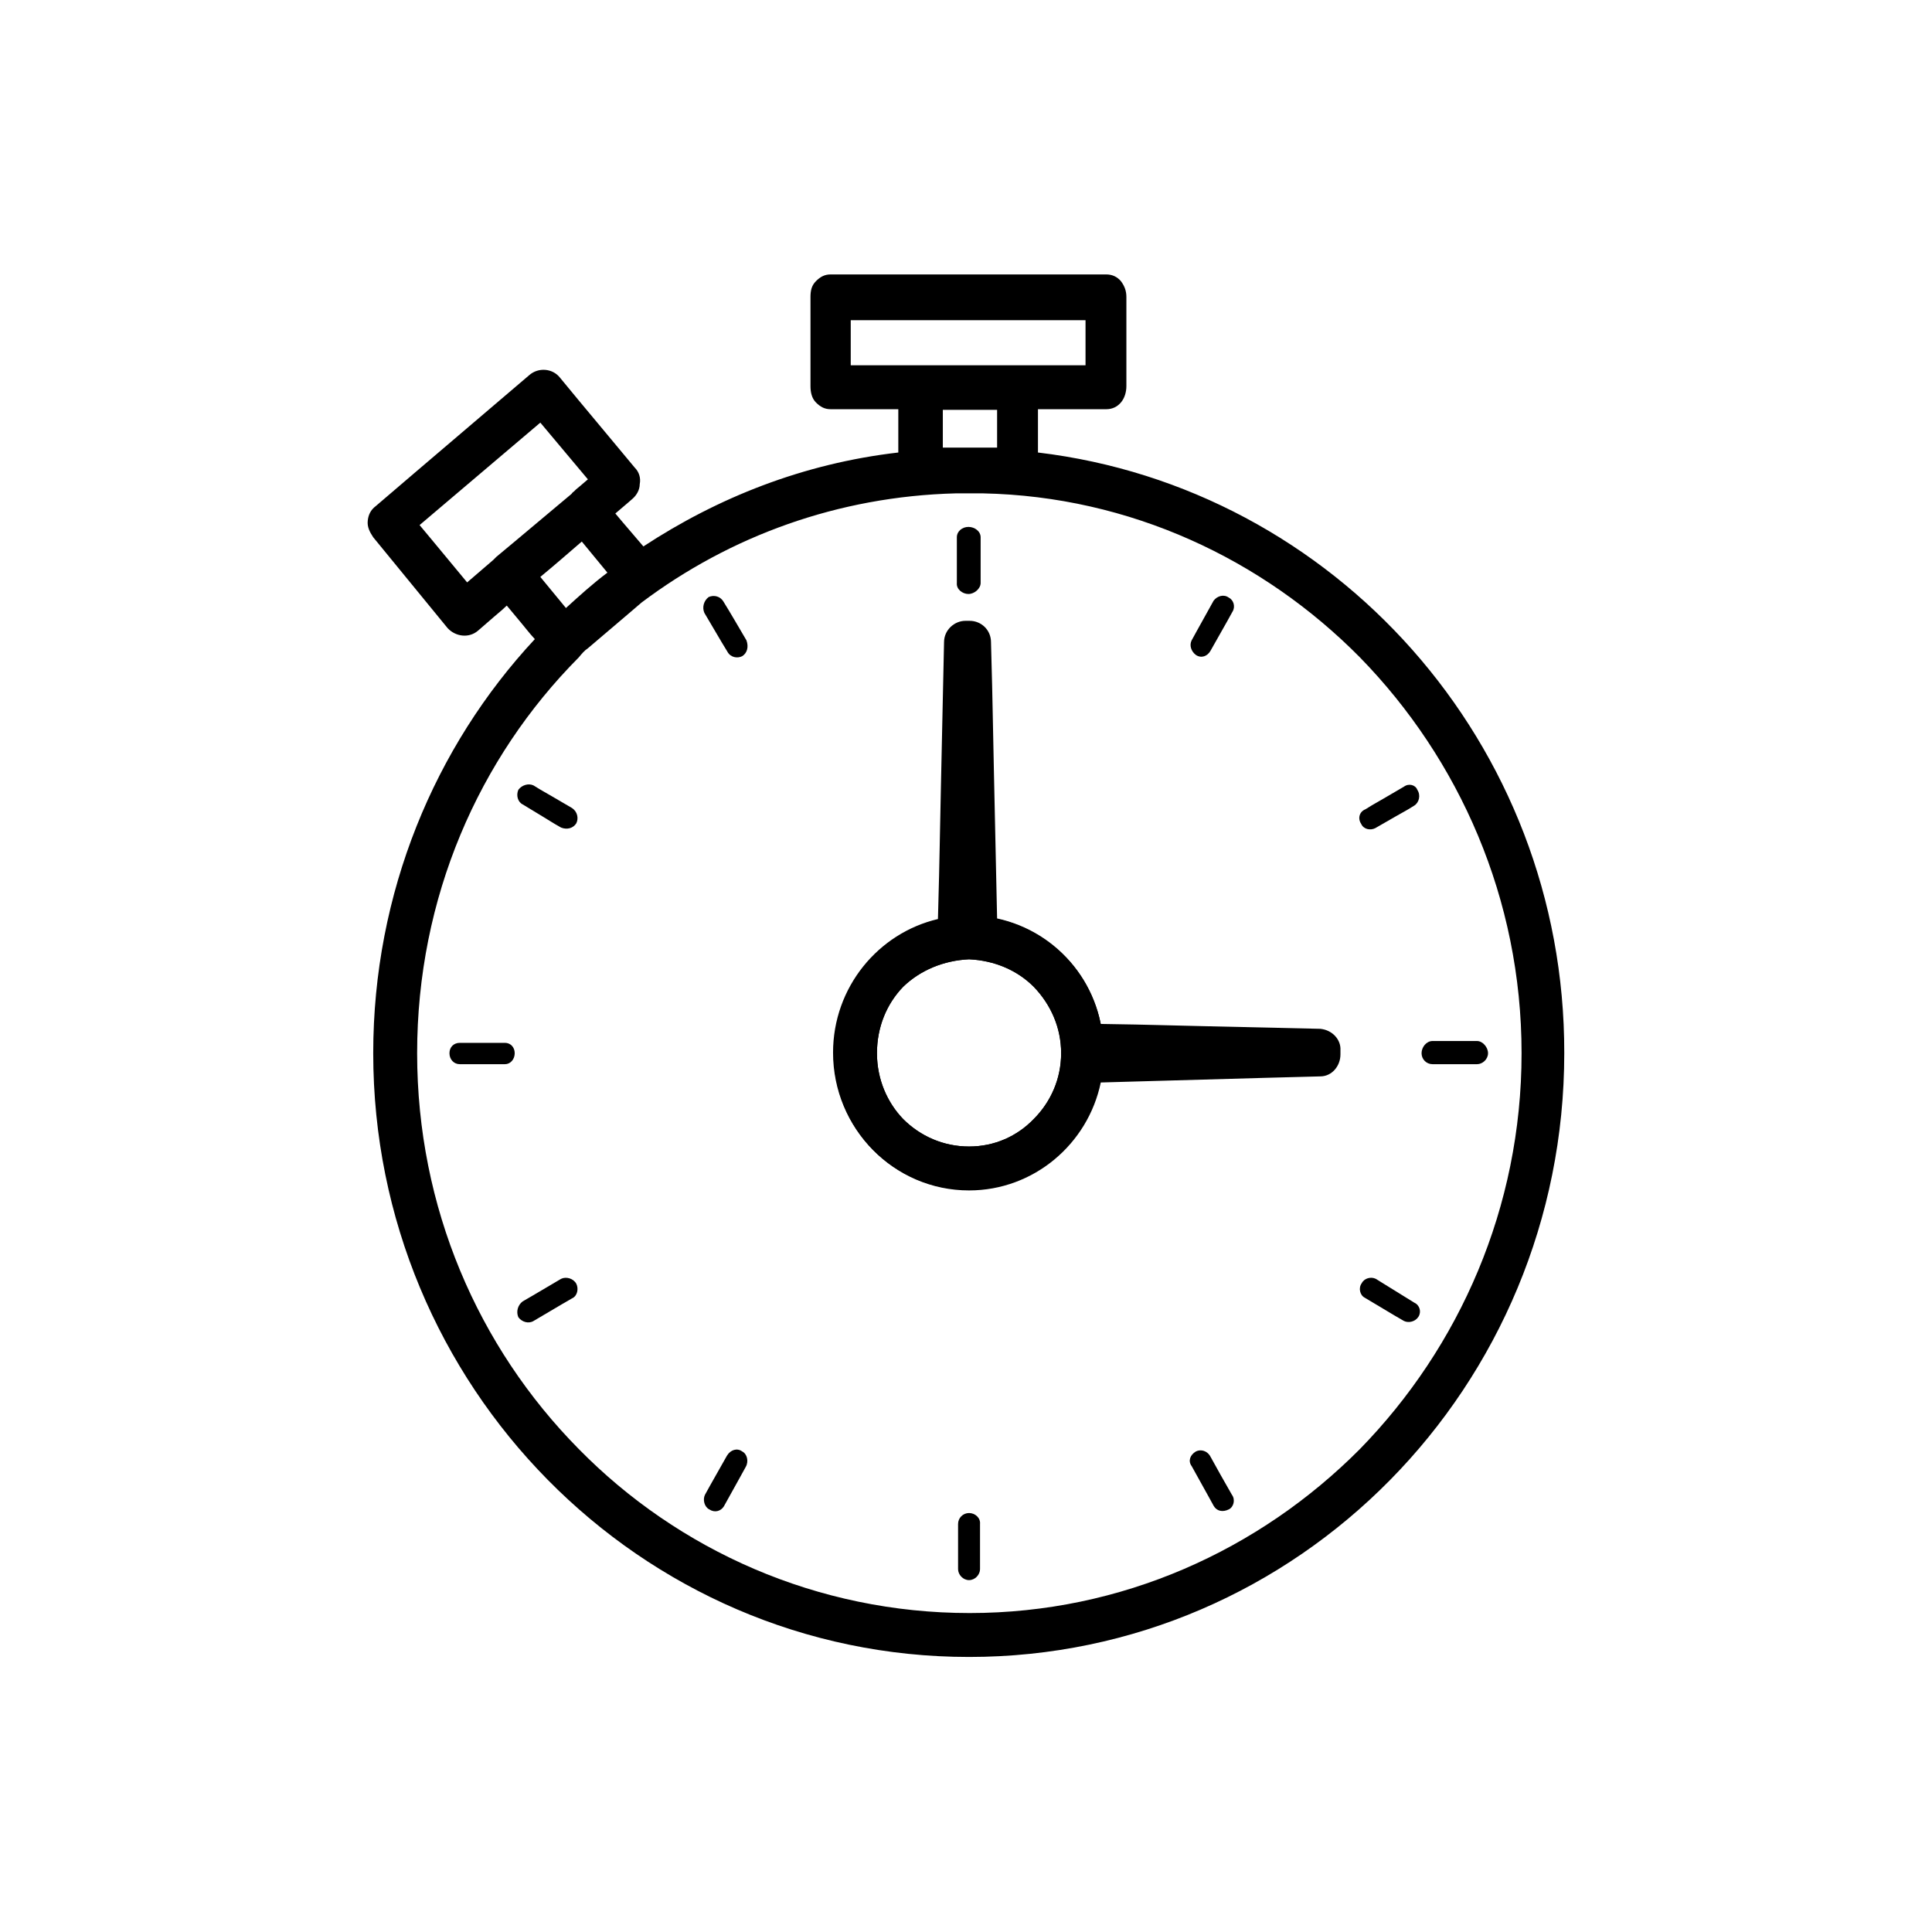
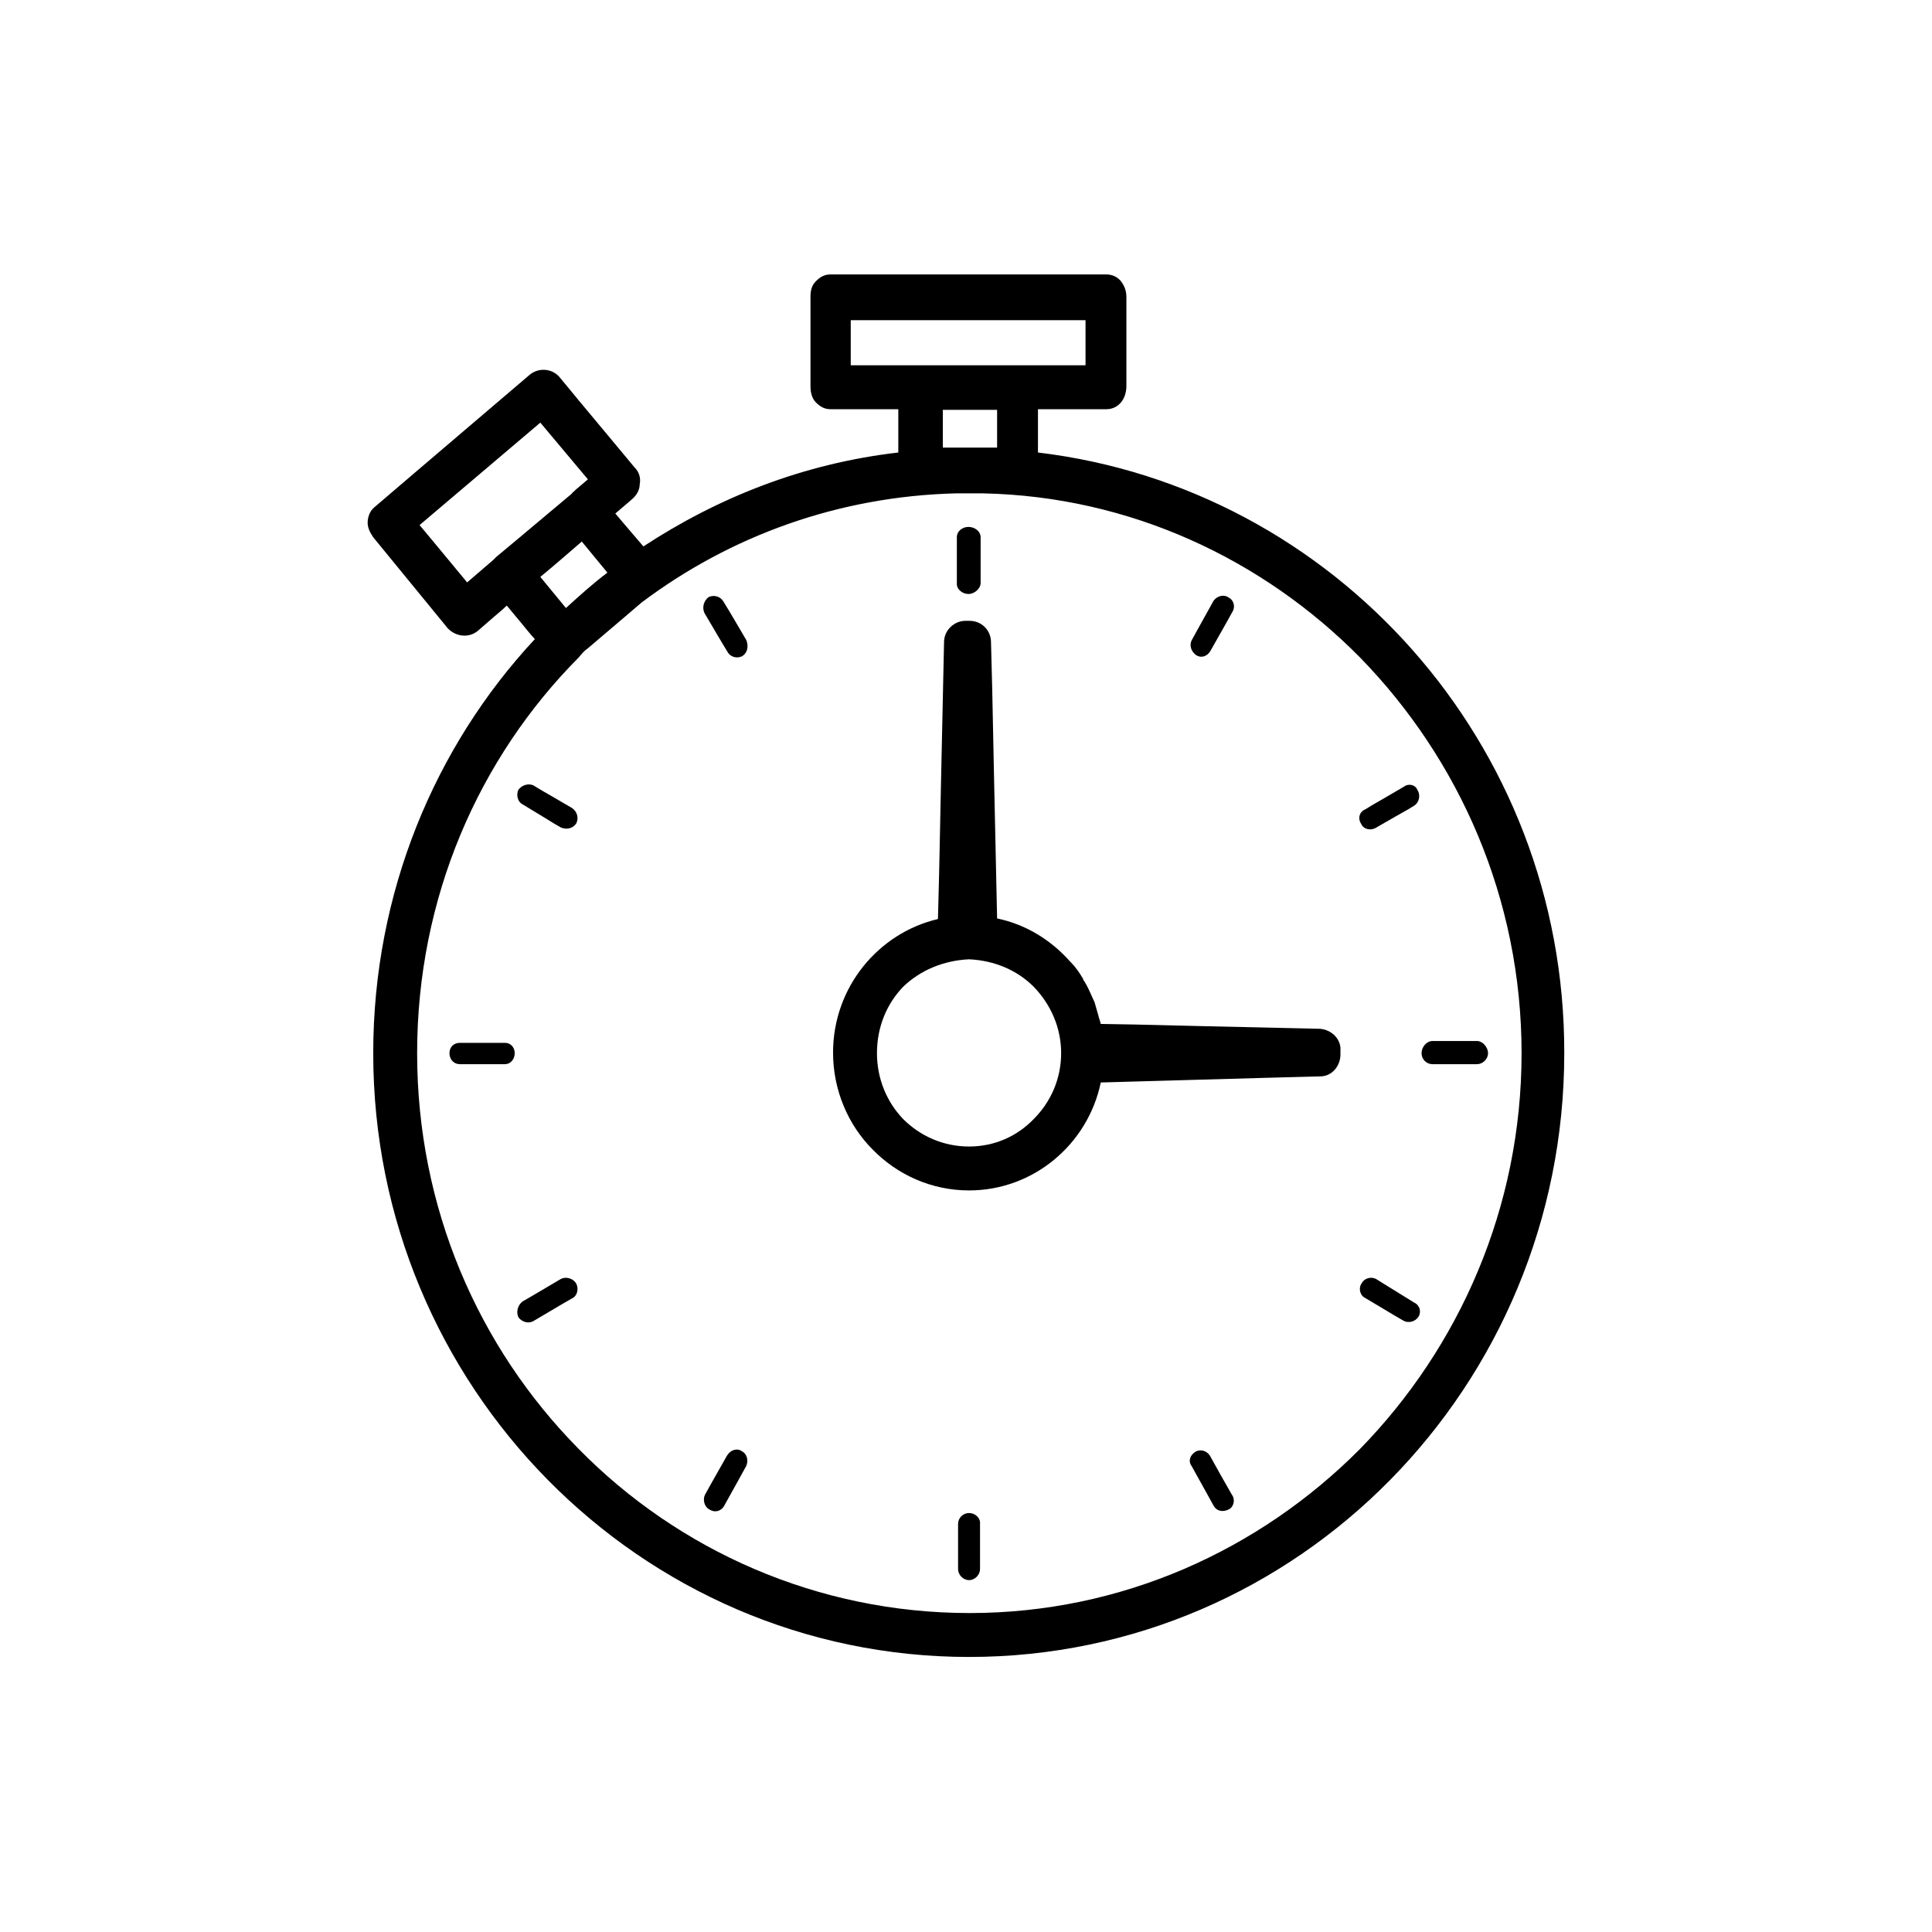
<svg xmlns="http://www.w3.org/2000/svg" version="1.1" id="Layer_1" x="0px" y="0px" viewBox="0 0 31.68 31.68" style="enable-background:new 0 0 31.68 31.68;" xml:space="preserve">
-   <g>
-     <path d="M17.02,7.42L17.02,7.42c0-0.71,0-0.47,0-0.71c1.12,0,0.75,0,1.12,0c0.1,0,0.18-0.04,0.24-0.11   c0.06-0.07,0.09-0.17,0.09-0.27c0-1.46,0-0.97,0-1.46c0-0.1-0.03-0.18-0.09-0.26c-0.06-0.07-0.14-0.11-0.24-0.11   c-4.52,0-3.01,0-4.52,0c-0.1,0-0.17,0.04-0.24,0.11c-0.07,0.07-0.09,0.15-0.09,0.26c0,1.46,0,0.97,0,1.46c0,0.1,0.02,0.2,0.09,0.27   c0.07,0.07,0.14,0.11,0.24,0.11c1.11,0,0.74,0,1.11,0c0,0.71,0,0.48,0,0.71c-1.56,0.18-2.96,0.74-4.18,1.54   c-0.46-0.54-0.31-0.36-0.46-0.54c0.28-0.24,0.19-0.16,0.28-0.24c0.07-0.06,0.12-0.15,0.12-0.24c0.02-0.1-0.01-0.2-0.08-0.27   C9.18,6.19,9.59,6.69,9.18,6.19c-0.12-0.15-0.35-0.17-0.5-0.04C6.16,8.3,7,7.58,6.16,8.3C6.08,8.36,6.04,8.44,6.03,8.54   c-0.01,0.1,0.03,0.18,0.09,0.27C7.34,10.3,6.93,9.8,7.34,10.3c0.13,0.14,0.35,0.17,0.5,0.04c0.47-0.41,0.32-0.27,0.47-0.41   c0.46,0.55,0.3,0.37,0.46,0.55c-1.64,1.76-2.65,4.16-2.65,6.79c0,5.45,4.37,9.9,9.77,9.9c5.4,0,9.76-4.44,9.76-9.9   C25.66,12.19,21.88,8,17.02,7.42L17.02,7.42z M13.95,5.25L13.95,5.25c3.85,0,2.57,0,3.85,0c0,0.74,0,0.49,0,0.74   c-1.06,0-0.71,0-1.06,0c-0.01,0-0.04,0-0.06,0c-1.61,0-1.07,0-1.61,0c-0.02,0-0.04,0-0.06,0c-1.06,0-0.71,0-1.06,0   C13.95,5.73,13.95,5.49,13.95,5.25L13.95,5.25z M15.46,7.34L15.46,7.34c0-0.62,0-0.42,0-0.62c0.89,0,0.59,0,0.89,0   c0,0.62,0,0.42,0,0.62c-0.25,0-0.16,0-0.25,0c-0.06,0-0.14,0-0.2,0c-0.07,0-0.14,0-0.21,0C15.61,7.34,15.54,7.34,15.46,7.34   L15.46,7.34z M7.66,9.55L7.66,9.55C6.88,8.61,7.14,8.92,6.88,8.61C8.86,6.93,8.2,7.49,8.86,6.93c0.78,0.93,0.52,0.62,0.78,0.93   c-0.23,0.2-0.16,0.13-0.23,0.2C9.39,8.07,9.38,8.09,9.37,8.1C8.14,9.13,8.55,8.79,8.14,9.13C8.12,9.15,8.11,9.16,8.09,9.18   C7.95,9.3,7.81,9.42,7.66,9.55L7.66,9.55z M9.54,8.88L9.54,8.88c0.42,0.51,0.28,0.34,0.42,0.51C9.72,9.57,9.5,9.77,9.28,9.97   C8.86,9.46,9,9.63,8.86,9.46C9.09,9.27,9.32,9.07,9.54,8.88L9.54,8.88z M22.3,23.76L22.3,23.76c-1.65,1.66-3.91,2.69-6.4,2.69   c-2.5,0-4.78-1.03-6.41-2.69c-1.65-1.67-2.65-3.96-2.65-6.49c0-2.55,1.01-4.84,2.65-6.49c0.05-0.06,0.09-0.11,0.15-0.15   c0.88-0.75,0.59-0.5,0.88-0.75c1.45-1.09,3.22-1.74,5.15-1.79c0.45,0,0.29,0,0.45,0c2.41,0.05,4.59,1.08,6.18,2.69   c1.63,1.67,2.65,3.96,2.65,6.49C24.95,19.8,23.93,22.09,22.3,23.76L22.3,23.76z" />
-     <path d="M15.88,9.74L15.88,9.74c0.1,0,0.2-0.09,0.2-0.18c0-0.75,0-0.5,0-0.75c0-0.1-0.1-0.17-0.2-0.17c-0.1,0-0.19,0.07-0.19,0.17   c0,0.75,0,0.5,0,0.75C15.68,9.66,15.78,9.74,15.88,9.74L15.88,9.74z" />
-     <path d="M11.86,9.86L11.86,9.86c-0.05-0.08-0.15-0.11-0.24-0.07c-0.08,0.06-0.11,0.17-0.07,0.26c0.38,0.64,0.25,0.43,0.38,0.64   c0.05,0.09,0.16,0.11,0.24,0.07c0.08-0.05,0.11-0.15,0.07-0.26C12.11,10.28,11.99,10.07,11.86,9.86L11.86,9.86z" />
-     <path d="M9.38,13.25L9.38,13.25c-0.63-0.37-0.42-0.24-0.63-0.37c-0.08-0.04-0.19-0.01-0.25,0.07c-0.04,0.09-0.01,0.2,0.07,0.24   c0.63,0.38,0.42,0.26,0.63,0.38c0.1,0.04,0.2,0.01,0.25-0.07C9.49,13.42,9.47,13.31,9.38,13.25L9.38,13.25z" />
-     <path d="M8.28,17.1L8.28,17.1c-0.74,0-0.49,0-0.74,0c-0.1,0-0.17,0.07-0.17,0.17c0,0.1,0.07,0.18,0.17,0.18c0.74,0,0.49,0,0.74,0   c0.09,0,0.16-0.08,0.16-0.18C8.44,17.17,8.37,17.1,8.28,17.1L8.28,17.1z" />
-     <path d="M9.2,20.97L9.2,20.97c-0.63,0.37-0.42,0.25-0.63,0.37C8.49,21.4,8.46,21.51,8.5,21.6c0.06,0.08,0.17,0.11,0.25,0.06   c0.63-0.37,0.42-0.25,0.63-0.37c0.09-0.04,0.11-0.16,0.07-0.24C9.4,20.96,9.28,20.93,9.2,20.97L9.2,20.97z" />
-     <path d="M12.17,23.8L12.17,23.8c-0.08-0.06-0.19-0.03-0.25,0.07c-0.36,0.64-0.24,0.42-0.36,0.64c-0.04,0.08-0.01,0.2,0.07,0.24   c0.09,0.06,0.19,0.03,0.24-0.05c0.36-0.65,0.24-0.43,0.36-0.65C12.28,23.96,12.25,23.84,12.17,23.8L12.17,23.8z" />
-     <path d="M15.89,24.81L15.89,24.81c-0.1,0-0.18,0.08-0.18,0.18c0,0.74,0,0.49,0,0.74c0,0.09,0.08,0.18,0.18,0.18   c0.1,0,0.18-0.09,0.18-0.18c0-0.74,0-0.49,0-0.74C16.08,24.89,15.99,24.81,15.89,24.81L15.89,24.81z" />
-     <path d="M19.84,23.87L19.84,23.87c-0.05-0.08-0.15-0.11-0.23-0.07c-0.1,0.06-0.13,0.16-0.07,0.24c0.36,0.65,0.24,0.43,0.36,0.65   c0.05,0.09,0.15,0.11,0.25,0.06c0.08-0.04,0.11-0.16,0.05-0.24C20.08,24.3,19.96,24.09,19.84,23.87L19.84,23.87z" />
-     <path d="M23.19,21.36L23.19,21.36c-0.63-0.39-0.42-0.26-0.63-0.39c-0.08-0.04-0.19-0.01-0.23,0.07c-0.06,0.08-0.03,0.2,0.05,0.24   c0.64,0.38,0.43,0.26,0.64,0.38c0.08,0.04,0.19,0.01,0.24-0.07C23.31,21.51,23.28,21.4,23.19,21.36L23.19,21.36z" />
-     <path d="M24.22,17.07L24.22,17.07c-0.73,0-0.49,0-0.73,0c-0.1,0-0.18,0.1-0.18,0.2c0,0.1,0.08,0.18,0.18,0.18c0.73,0,0.49,0,0.73,0   c0.09,0,0.18-0.08,0.18-0.18C24.4,17.17,24.31,17.07,24.22,17.07L24.22,17.07z" />
-     <path d="M23.02,12.9L23.02,12.9c-0.63,0.37-0.42,0.24-0.63,0.37c-0.1,0.04-0.13,0.15-0.07,0.24c0.04,0.09,0.15,0.11,0.23,0.07   c0.64-0.37,0.43-0.24,0.64-0.37c0.08-0.05,0.11-0.17,0.05-0.26C23.21,12.87,23.1,12.84,23.02,12.9L23.02,12.9z" />
-     <path d="M20.15,9.8L20.15,9.8c-0.08-0.06-0.19-0.03-0.25,0.05c-0.36,0.65-0.24,0.43-0.36,0.65c-0.04,0.08-0.01,0.18,0.07,0.24   c0.09,0.06,0.19,0.02,0.24-0.07c0.36-0.64,0.24-0.42,0.36-0.64C20.26,9.95,20.23,9.84,20.15,9.8L20.15,9.8z" />
-     <path d="M16.35,15.06L16.35,15.06c-0.1-4.53-0.06-3.02-0.1-4.53c0-0.2-0.16-0.35-0.35-0.35c-0.07,0-0.05,0-0.07,0   c-0.18,0-0.35,0.15-0.35,0.35c-0.1,4.54-0.06,3.03-0.1,4.54c-0.98,0.23-1.72,1.12-1.72,2.19c0,1.24,0.99,2.25,2.22,2.25   c1.22,0,2.21-1,2.21-2.25C18.11,16.18,17.36,15.28,16.35,15.06L16.35,15.06z M16.95,18.35L16.95,18.35   c-0.27,0.28-0.64,0.45-1.06,0.45c-0.42,0-0.8-0.17-1.08-0.45c-0.26-0.27-0.43-0.65-0.43-1.08c0-0.43,0.16-0.81,0.43-1.09   c0.28-0.27,0.66-0.43,1.08-0.45c0.42,0.02,0.79,0.18,1.06,0.45c0.28,0.29,0.45,0.67,0.45,1.09C17.4,17.69,17.23,18.07,16.95,18.35   L16.95,18.35z" />
-     <path d="M21.65,16.87L21.65,16.87c-3.6-0.08-2.4-0.06-3.6-0.08c-0.21-1.02-1.1-1.77-2.16-1.77c-1.23,0-2.22,1-2.22,2.25   c0,1.24,0.99,2.25,2.22,2.25c1.06,0,1.95-0.76,2.16-1.77c3.6-0.1,2.4-0.07,3.6-0.1c0.19,0,0.33-0.17,0.33-0.36   c0-0.07,0-0.05,0-0.07C21.99,17.05,21.85,16.89,21.65,16.87L21.65,16.87z M16.95,18.35L16.95,18.35c-0.27,0.28-0.64,0.45-1.06,0.45   c-0.42,0-0.8-0.17-1.08-0.45c-0.26-0.27-0.43-0.65-0.43-1.08c0-0.43,0.16-0.81,0.43-1.09c0.28-0.27,0.66-0.43,1.08-0.45   c0.42,0.02,0.79,0.18,1.06,0.45c0.28,0.29,0.45,0.67,0.45,1.09C17.4,17.69,17.23,18.07,16.95,18.35L16.95,18.35z" />
-   </g>
+   <path d="M17.02,7.42L17.02,7.42c0-0.71,0-0.47,0-0.71c1.12,0,0.75,0,1.12,0c0.1,0,0.18-0.04,0.24-0.11s0.09-0.17,0.09-0.27  c0-1.46,0-0.97,0-1.46c0-0.1-0.03-0.18-0.09-0.26c-0.06-0.07-0.14-0.11-0.24-0.11c-4.52,0-3.01,0-4.52,0c-0.1,0-0.17,0.04-0.24,0.11  s-0.09,0.15-0.09,0.26c0,1.46,0,0.97,0,1.46c0,0.1,0.02,0.2,0.09,0.27s0.14,0.11,0.24,0.11c1.11,0,0.74,0,1.11,0  c0,0.71,0,0.48,0,0.71c-1.56,0.18-2.96,0.74-4.18,1.54c-0.46-0.54-0.31-0.36-0.46-0.54c0.28-0.24,0.19-0.16,0.28-0.24  c0.07-0.06,0.12-0.15,0.12-0.24c0.02-0.1-0.01-0.2-0.08-0.27C9.18,6.19,9.59,6.69,9.18,6.19c-0.12-0.15-0.35-0.17-0.5-0.04  C6.16,8.3,7,7.58,6.16,8.3C6.08,8.36,6.04,8.44,6.03,8.54c-0.01,0.1,0.03,0.18,0.09,0.27C7.34,10.3,6.93,9.8,7.34,10.3  c0.13,0.14,0.35,0.17,0.5,0.04c0.47-0.41,0.32-0.27,0.47-0.41c0.46,0.55,0.3,0.37,0.46,0.55c-1.64,1.76-2.65,4.16-2.65,6.79  c0,5.45,4.37,9.9,9.77,9.9s9.76-4.44,9.76-9.9C25.66,12.19,21.88,8,17.02,7.42L17.02,7.42z M13.95,5.25L13.95,5.25  c3.85,0,2.57,0,3.85,0c0,0.74,0,0.49,0,0.74c-1.06,0-0.71,0-1.06,0c-0.01,0-0.04,0-0.06,0c-1.61,0-1.07,0-1.61,0  c-0.02,0-0.04,0-0.06,0c-1.06,0-0.71,0-1.06,0C13.95,5.73,13.95,5.49,13.95,5.25L13.95,5.25z M15.46,7.34L15.46,7.34  c0-0.62,0-0.42,0-0.62c0.89,0,0.59,0,0.89,0c0,0.62,0,0.42,0,0.62c-0.25,0-0.16,0-0.25,0c-0.06,0-0.14,0-0.2,0  c-0.07,0-0.14,0-0.21,0C15.61,7.34,15.54,7.34,15.46,7.34L15.46,7.34z M7.66,9.55L7.66,9.55C6.88,8.61,7.14,8.92,6.88,8.61  C8.86,6.93,8.2,7.49,8.86,6.93c0.78,0.93,0.52,0.62,0.78,0.93c-0.23,0.2-0.16,0.13-0.23,0.2C9.39,8.07,9.38,8.09,9.37,8.1  C8.14,9.13,8.55,8.79,8.14,9.13C8.12,9.15,8.11,9.16,8.09,9.18C7.95,9.3,7.81,9.42,7.66,9.55L7.66,9.55z M9.54,8.88L9.54,8.88  c0.42,0.51,0.28,0.34,0.42,0.51C9.72,9.57,9.5,9.77,9.28,9.97C8.86,9.46,9,9.63,8.86,9.46C9.09,9.27,9.32,9.07,9.54,8.88L9.54,8.88z   M22.3,23.76L22.3,23.76c-1.65,1.66-3.91,2.69-6.4,2.69c-2.5,0-4.78-1.03-6.41-2.69c-1.65-1.67-2.65-3.96-2.65-6.49  c0-2.55,1.01-4.84,2.65-6.49c0.05-0.06,0.09-0.11,0.15-0.15c0.88-0.75,0.59-0.5,0.88-0.75c1.45-1.09,3.22-1.74,5.15-1.79  c0.45,0,0.29,0,0.45,0c2.41,0.05,4.59,1.08,6.18,2.69c1.63,1.67,2.65,3.96,2.65,6.49S23.93,22.09,22.3,23.76L22.3,23.76z" />
+   <path d="M15.88,9.74L15.88,9.74c0.1,0,0.2-0.09,0.2-0.18c0-0.75,0-0.5,0-0.75c0-0.1-0.1-0.17-0.2-0.17c-0.1,0-0.19,0.07-0.19,0.17  c0,0.75,0,0.5,0,0.75C15.68,9.66,15.78,9.74,15.88,9.74L15.88,9.74z" />
+   <path d="M11.86,9.86L11.86,9.86c-0.05-0.08-0.15-0.11-0.24-0.07c-0.08,0.06-0.11,0.17-0.07,0.26c0.38,0.64,0.25,0.43,0.38,0.64  c0.05,0.09,0.16,0.11,0.24,0.07c0.08-0.05,0.11-0.15,0.07-0.26C12.11,10.28,11.99,10.07,11.86,9.86L11.86,9.86z" />
+   <path d="M9.38,13.25L9.38,13.25c-0.63-0.37-0.42-0.24-0.63-0.37c-0.08-0.04-0.19-0.01-0.25,0.07c-0.04,0.09-0.01,0.2,0.07,0.24  c0.63,0.38,0.42,0.26,0.63,0.38c0.1,0.04,0.2,0.01,0.25-0.07C9.49,13.42,9.47,13.31,9.38,13.25L9.38,13.25z" />
+   <path d="M8.28,17.1L8.28,17.1c-0.74,0-0.49,0-0.74,0c-0.1,0-0.17,0.07-0.17,0.17s0.07,0.18,0.17,0.18c0.74,0,0.49,0,0.74,0  c0.09,0,0.16-0.08,0.16-0.18S8.37,17.1,8.28,17.1L8.28,17.1z" />
+   <path d="M9.2,20.97L9.2,20.97c-0.63,0.37-0.42,0.25-0.63,0.37C8.49,21.4,8.46,21.51,8.5,21.6c0.06,0.08,0.17,0.11,0.25,0.06  c0.63-0.37,0.42-0.25,0.63-0.37c0.09-0.04,0.11-0.16,0.07-0.24C9.4,20.96,9.28,20.93,9.2,20.97L9.2,20.97z" />
+   <path d="M12.17,23.8L12.17,23.8c-0.08-0.06-0.19-0.03-0.25,0.07c-0.36,0.64-0.24,0.42-0.36,0.64c-0.04,0.08-0.01,0.2,0.07,0.24  c0.09,0.06,0.19,0.03,0.24-0.05c0.36-0.65,0.24-0.43,0.36-0.65C12.28,23.96,12.25,23.84,12.17,23.8L12.17,23.8z" />
+   <path d="M15.89,24.81L15.89,24.81c-0.1,0-0.18,0.08-0.18,0.18c0,0.74,0,0.49,0,0.74c0,0.09,0.08,0.18,0.18,0.18s0.18-0.09,0.18-0.18  c0-0.74,0-0.49,0-0.74C16.08,24.89,15.99,24.81,15.89,24.81L15.89,24.81z" />
+   <path d="M19.84,23.87L19.84,23.87c-0.05-0.08-0.15-0.11-0.23-0.07c-0.1,0.06-0.13,0.16-0.07,0.24c0.36,0.65,0.24,0.43,0.36,0.65  c0.05,0.09,0.15,0.11,0.25,0.06c0.08-0.04,0.11-0.16,0.05-0.24C20.08,24.3,19.96,24.09,19.84,23.87L19.84,23.87z" />
+   <path d="M23.19,21.36L23.19,21.36c-0.63-0.39-0.42-0.26-0.63-0.39c-0.08-0.04-0.19-0.01-0.23,0.07c-0.06,0.08-0.03,0.2,0.05,0.24  c0.64,0.38,0.43,0.26,0.64,0.38c0.08,0.04,0.19,0.01,0.24-0.07S23.28,21.4,23.19,21.36L23.19,21.36z" />
+   <path d="M24.22,17.07L24.22,17.07c-0.73,0-0.49,0-0.73,0c-0.1,0-0.18,0.1-0.18,0.2s0.08,0.18,0.18,0.18c0.73,0,0.49,0,0.73,0  c0.09,0,0.18-0.08,0.18-0.18S24.31,17.07,24.22,17.07L24.22,17.07z" />
+   <path d="M23.02,12.9L23.02,12.9c-0.63,0.37-0.42,0.24-0.63,0.37c-0.1,0.04-0.13,0.15-0.07,0.24c0.04,0.09,0.15,0.11,0.23,0.07  c0.64-0.37,0.43-0.24,0.64-0.37c0.08-0.05,0.11-0.17,0.05-0.26C23.21,12.87,23.1,12.84,23.02,12.9L23.02,12.9z" />
+   <path d="M20.15,9.8L20.15,9.8c-0.08-0.06-0.19-0.03-0.25,0.05c-0.36,0.65-0.24,0.43-0.36,0.65c-0.04,0.08-0.01,0.18,0.07,0.24  c0.09,0.06,0.19,0.02,0.24-0.07c0.36-0.64,0.24-0.42,0.36-0.64C20.26,9.95,20.23,9.84,20.15,9.8L20.15,9.8z" />
+   <path d="M21.65,16.87c-3.6-0.08-2.4-0.06-3.6-0.08c-0.01-0.05-0.03-0.09-0.04-0.14c-0.02-0.07-0.04-0.14-0.06-0.21  c-0.01-0.03-0.03-0.06-0.04-0.09c-0.04-0.09-0.08-0.18-0.13-0.26c-0.01-0.01-0.02-0.02-0.02-0.04c-0.06-0.1-0.12-0.19-0.2-0.27  c0,0-0.01-0.01-0.01-0.01c-0.31-0.35-0.72-0.61-1.2-0.71c-0.1-4.53-0.06-3.02-0.1-4.53c0-0.2-0.16-0.35-0.35-0.35  c-0.07,0-0.05,0-0.07,0c-0.18,0-0.35,0.15-0.35,0.35c-0.1,4.54-0.06,3.03-0.1,4.54c-0.98,0.23-1.72,1.12-1.72,2.19  c0,0.62,0.25,1.19,0.65,1.59c0.4,0.41,0.96,0.67,1.58,0.67c1.06,0,1.95-0.76,2.16-1.77c3.6-0.1,2.4-0.07,3.6-0.1  c0.19,0,0.33-0.17,0.33-0.36c0-0.07,0-0.05,0-0.07C21.99,17.05,21.85,16.89,21.65,16.87z M16.95,18.35  c-0.27,0.28-0.64,0.45-1.06,0.45s-0.8-0.17-1.08-0.45c-0.26-0.27-0.43-0.65-0.43-1.08c0-0.43,0.16-0.81,0.43-1.09  c0.28-0.27,0.66-0.43,1.08-0.45c0.42,0.02,0.79,0.18,1.06,0.45c0.28,0.29,0.45,0.67,0.45,1.09C17.4,17.69,17.23,18.07,16.95,18.35z" />
</svg>
